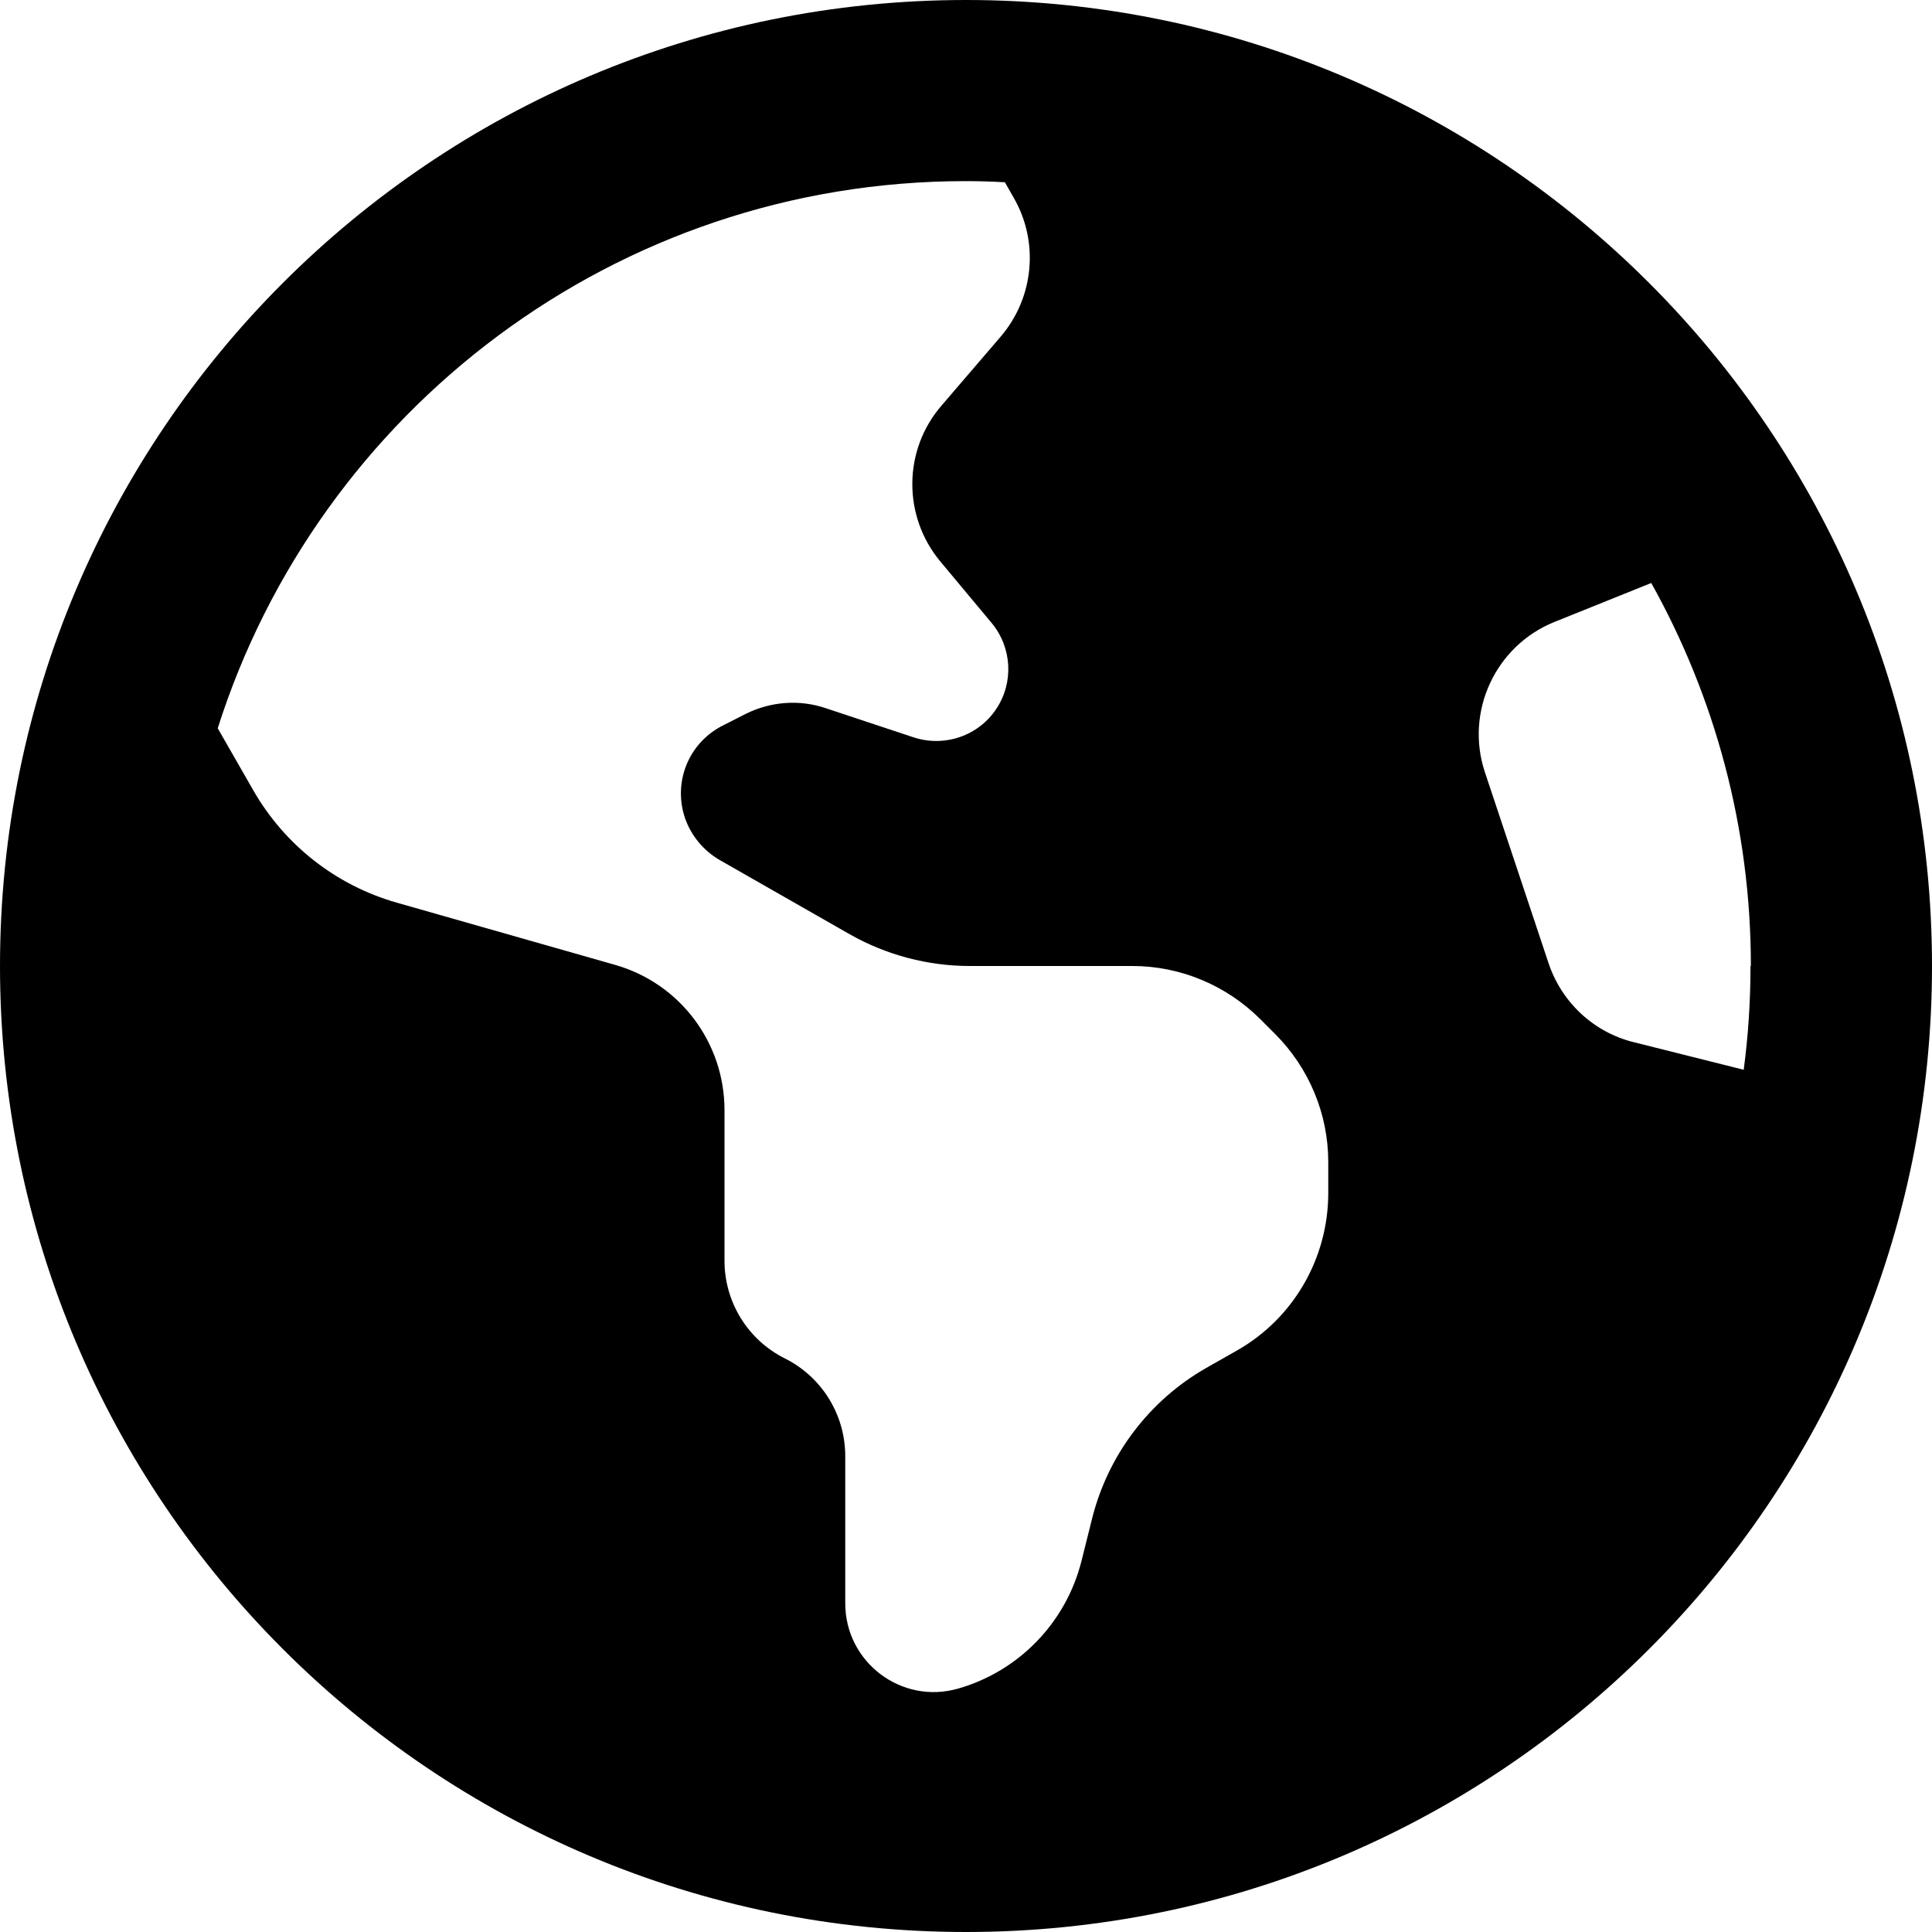
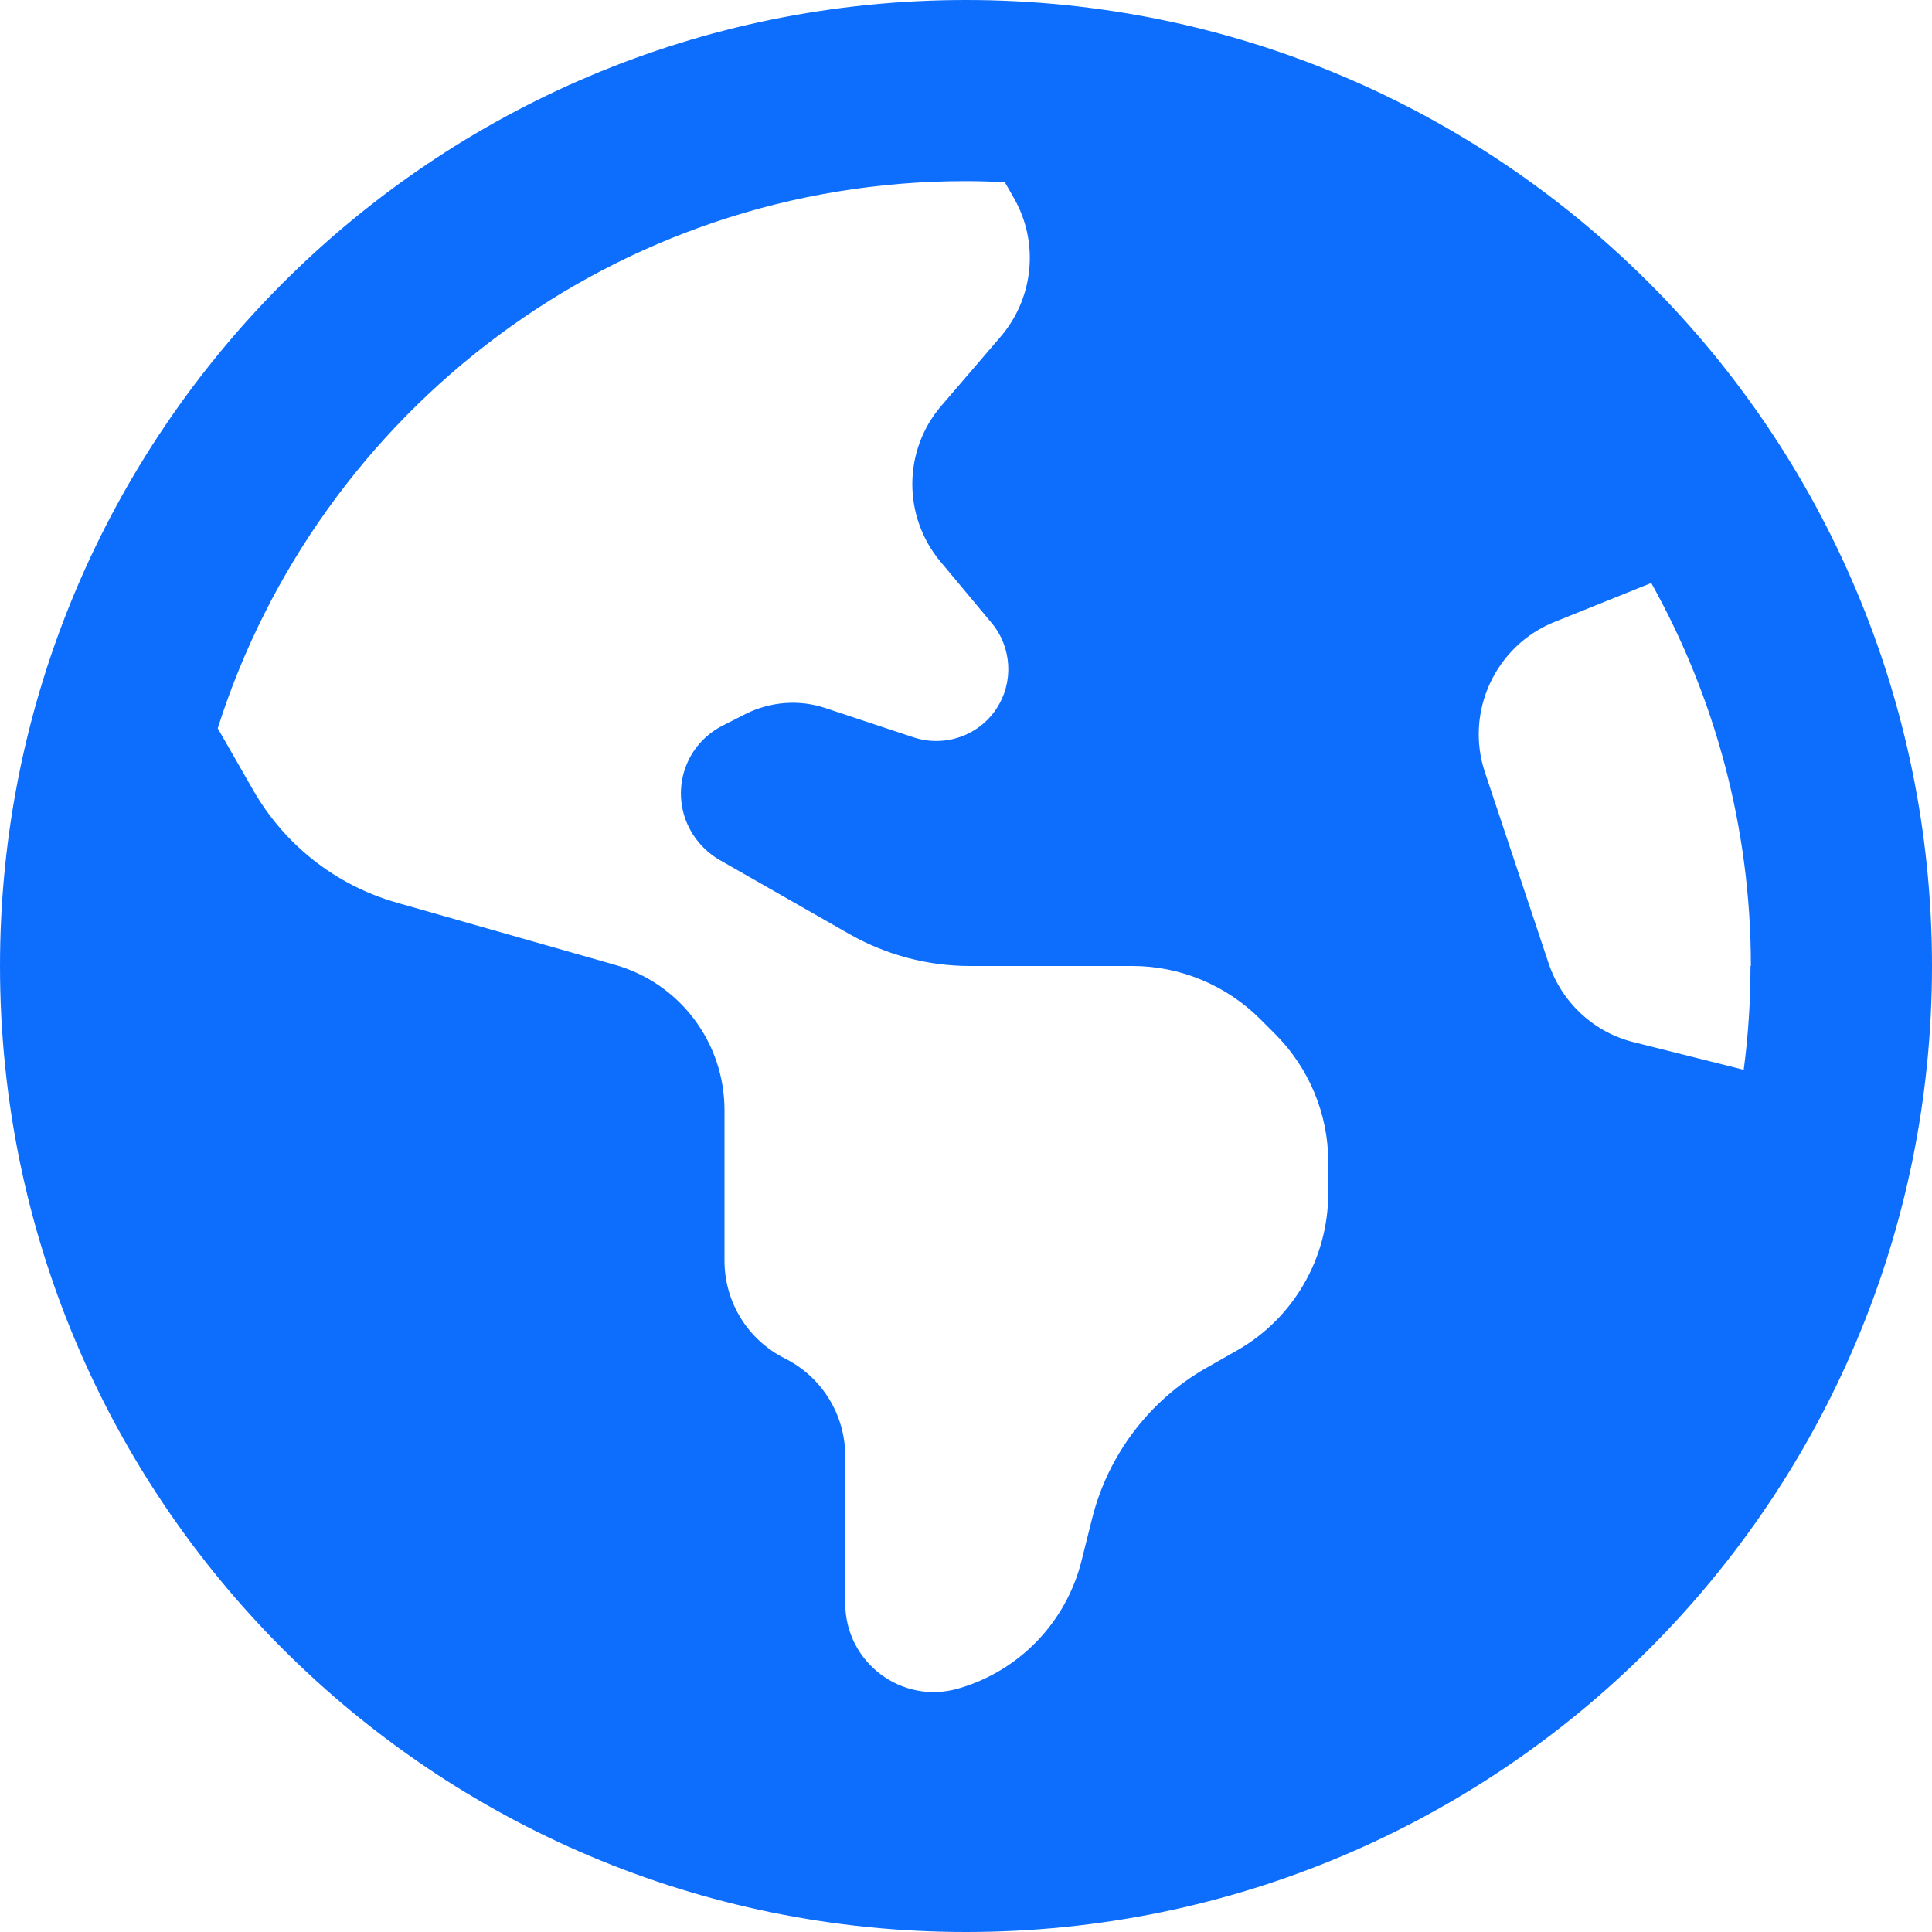
- <svg xmlns="http://www.w3.org/2000/svg" viewBox="0 0 512 512">
+ <svg xmlns="http://www.w3.org/2000/svg" fill="#0d6efd" viewBox="0 0 512 512">
  <path d="M57.7 193l9.4 16.4c8.3 14.5 21.9 25.2 38 29.8L163 255.7c17.2 4.9 29 20.6 29 38.5v39.9c0 11 6.2 21 16 25.9s16 14.9 16 25.9v39c0 15.6 14.9 26.9 29.9 22.6c16.1-4.6 28.6-17.5 32.7-33.8l2.8-11.2c4.2-16.9 15.2-31.4 30.3-40l8.1-4.6c15-8.5 24.2-24.5 24.2-41.7v-8.3c0-12.7-5.1-24.9-14.1-33.9l-3.9-3.9c-9-9-21.2-14.1-33.9-14.1H257c-11.1 0-22.1-2.9-31.8-8.4l-34.5-19.7c-4.3-2.5-7.6-6.5-9.2-11.2c-3.2-9.6 1.1-20 10.2-24.5l5.9-3c6.6-3.3 14.3-3.9 21.3-1.5l23.2 7.7c8.2 2.7 17.2-.4 21.9-7.5c4.7-7 4.2-16.3-1.2-22.8l-13.6-16.3c-10-12-9.9-29.5 .3-41.3l15.7-18.3c8.8-10.3 10.2-25 3.5-36.7l-2.4-4.2c-3.5-.2-6.9-.3-10.4-.3C163.1 48 84.4 108.9 57.7 193zM464 256c0-36.8-9.6-71.4-26.4-101.5L412 164.8c-15.7 6.3-23.8 23.8-18.5 39.8l16.9 50.7c3.5 10.4 12 18.3 22.6 20.9l29.1 7.3c1.2-9 1.8-18.2 1.8-27.5zm48 0c0 141.4-114.6 256-256 256S0 397.4 0 256S114.6 0 256 0S512 114.6 512 256z" />
</svg>
